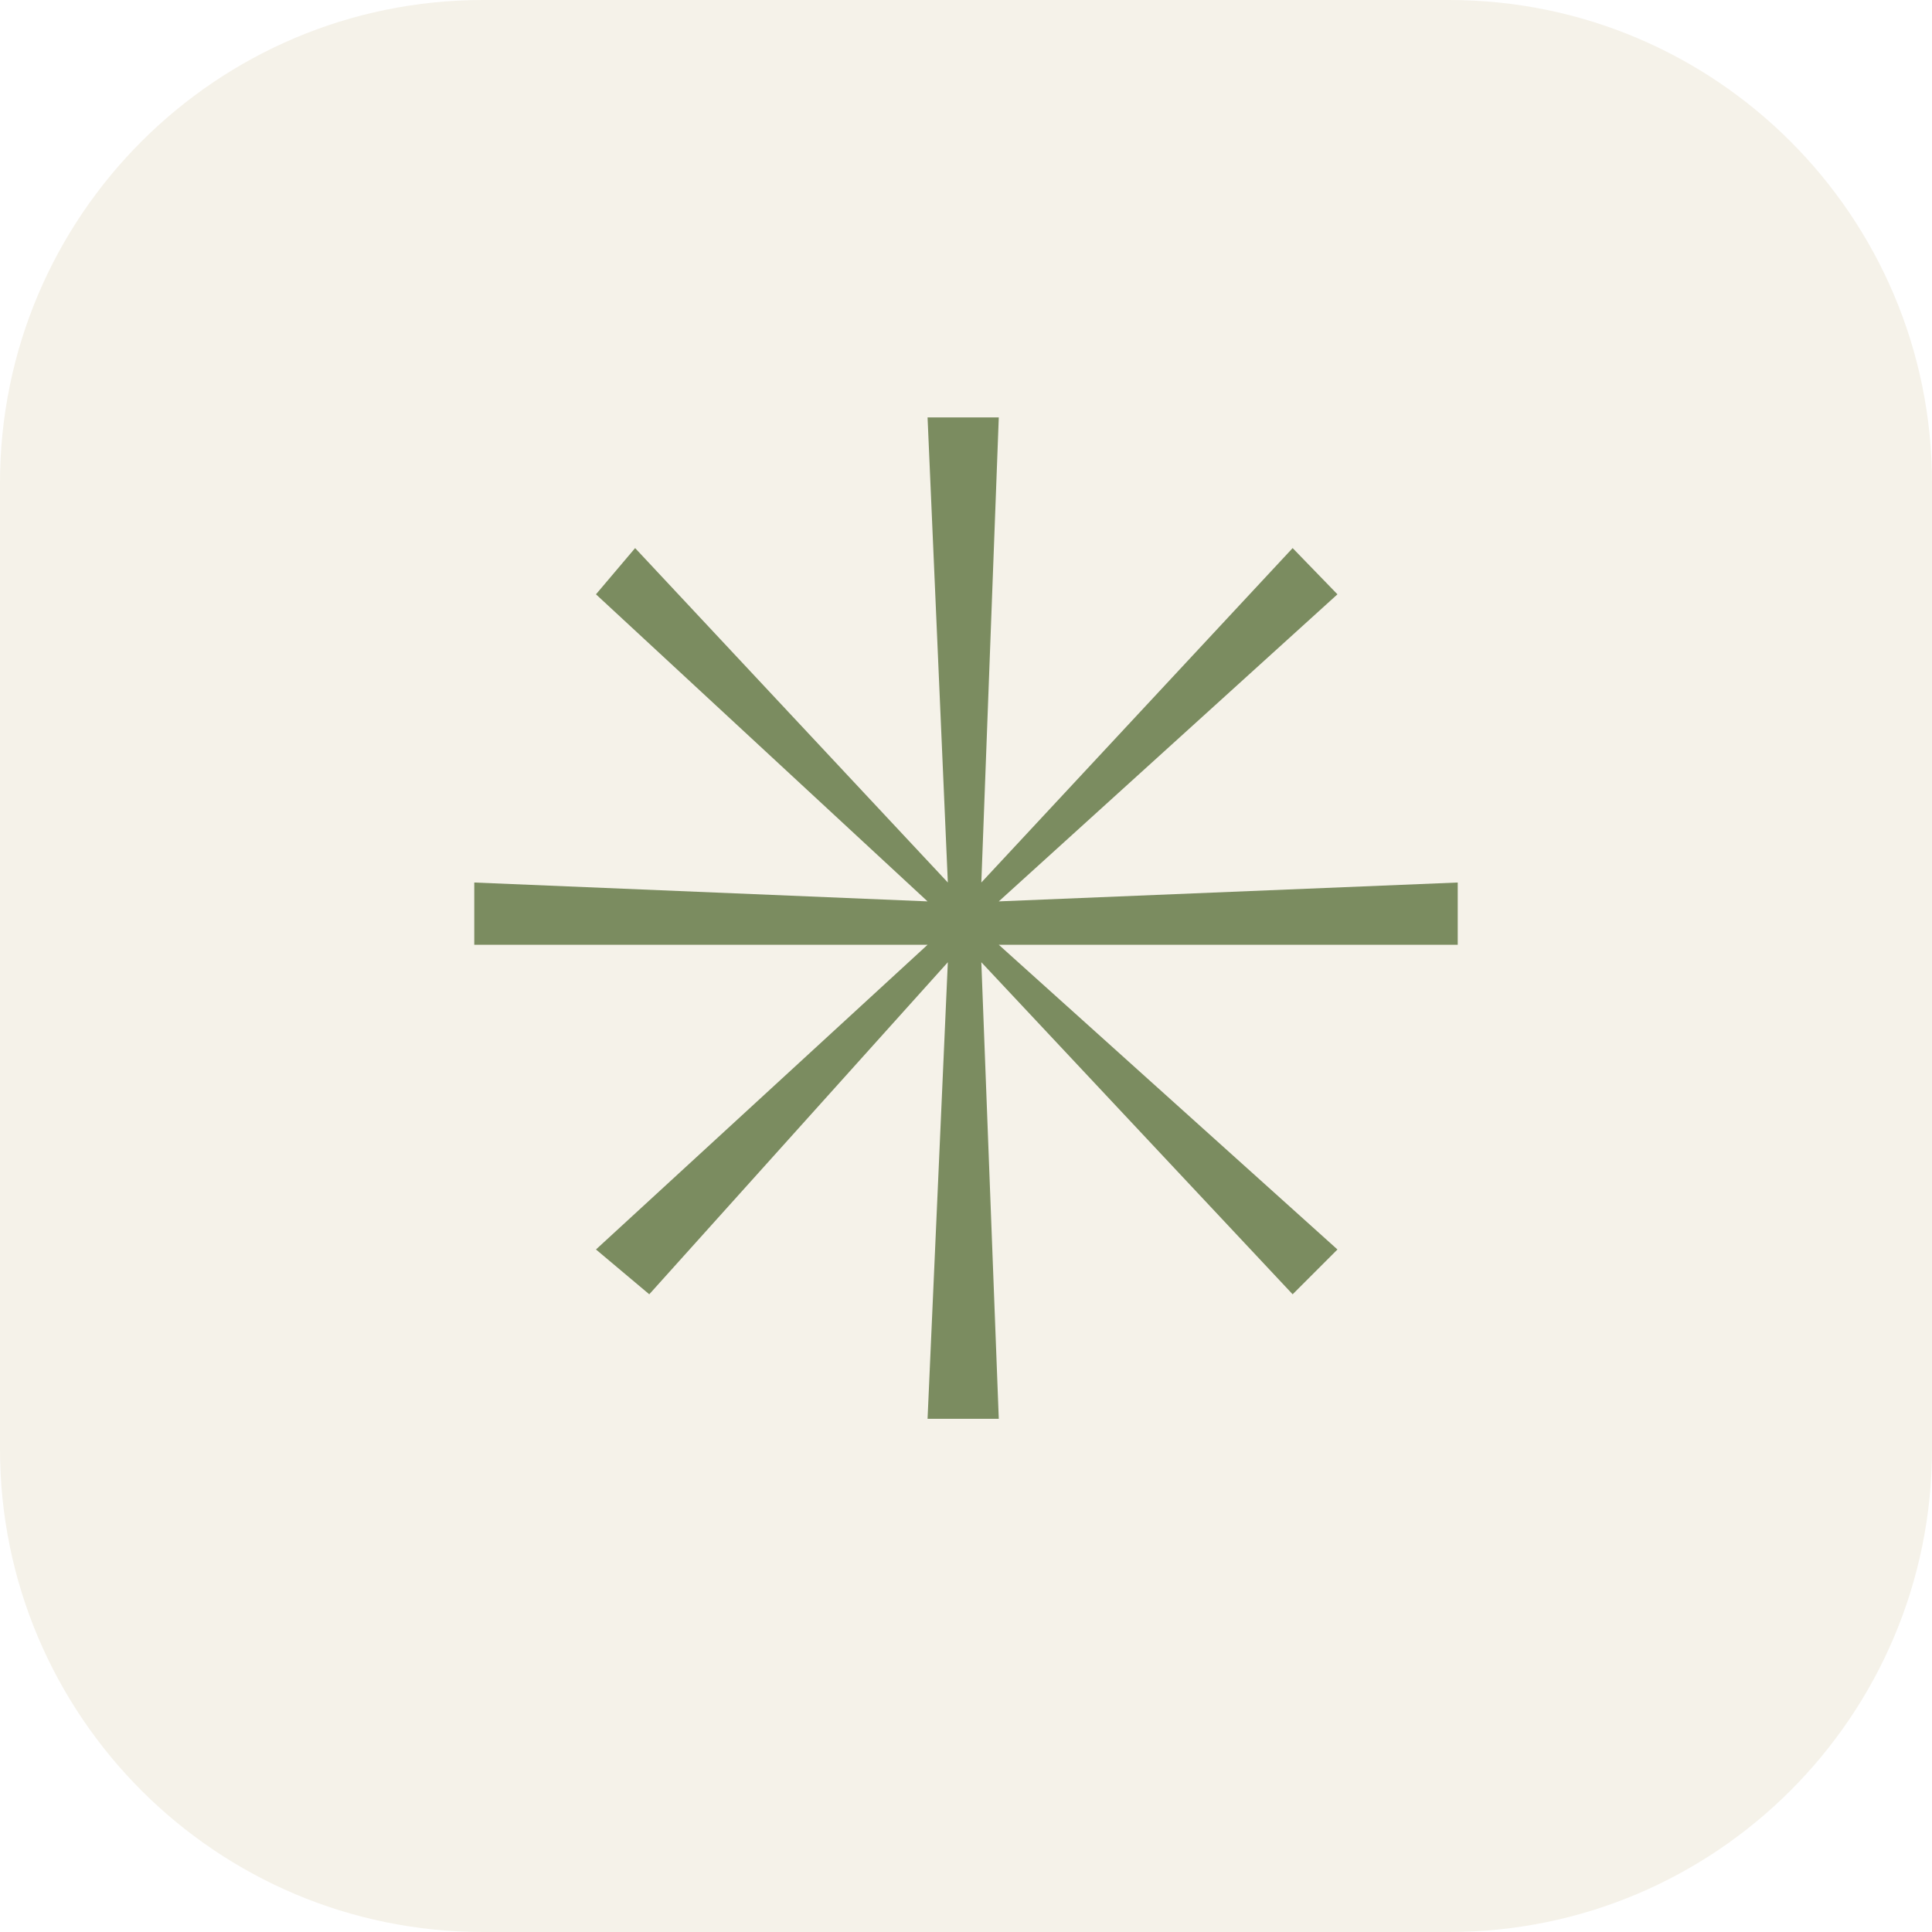
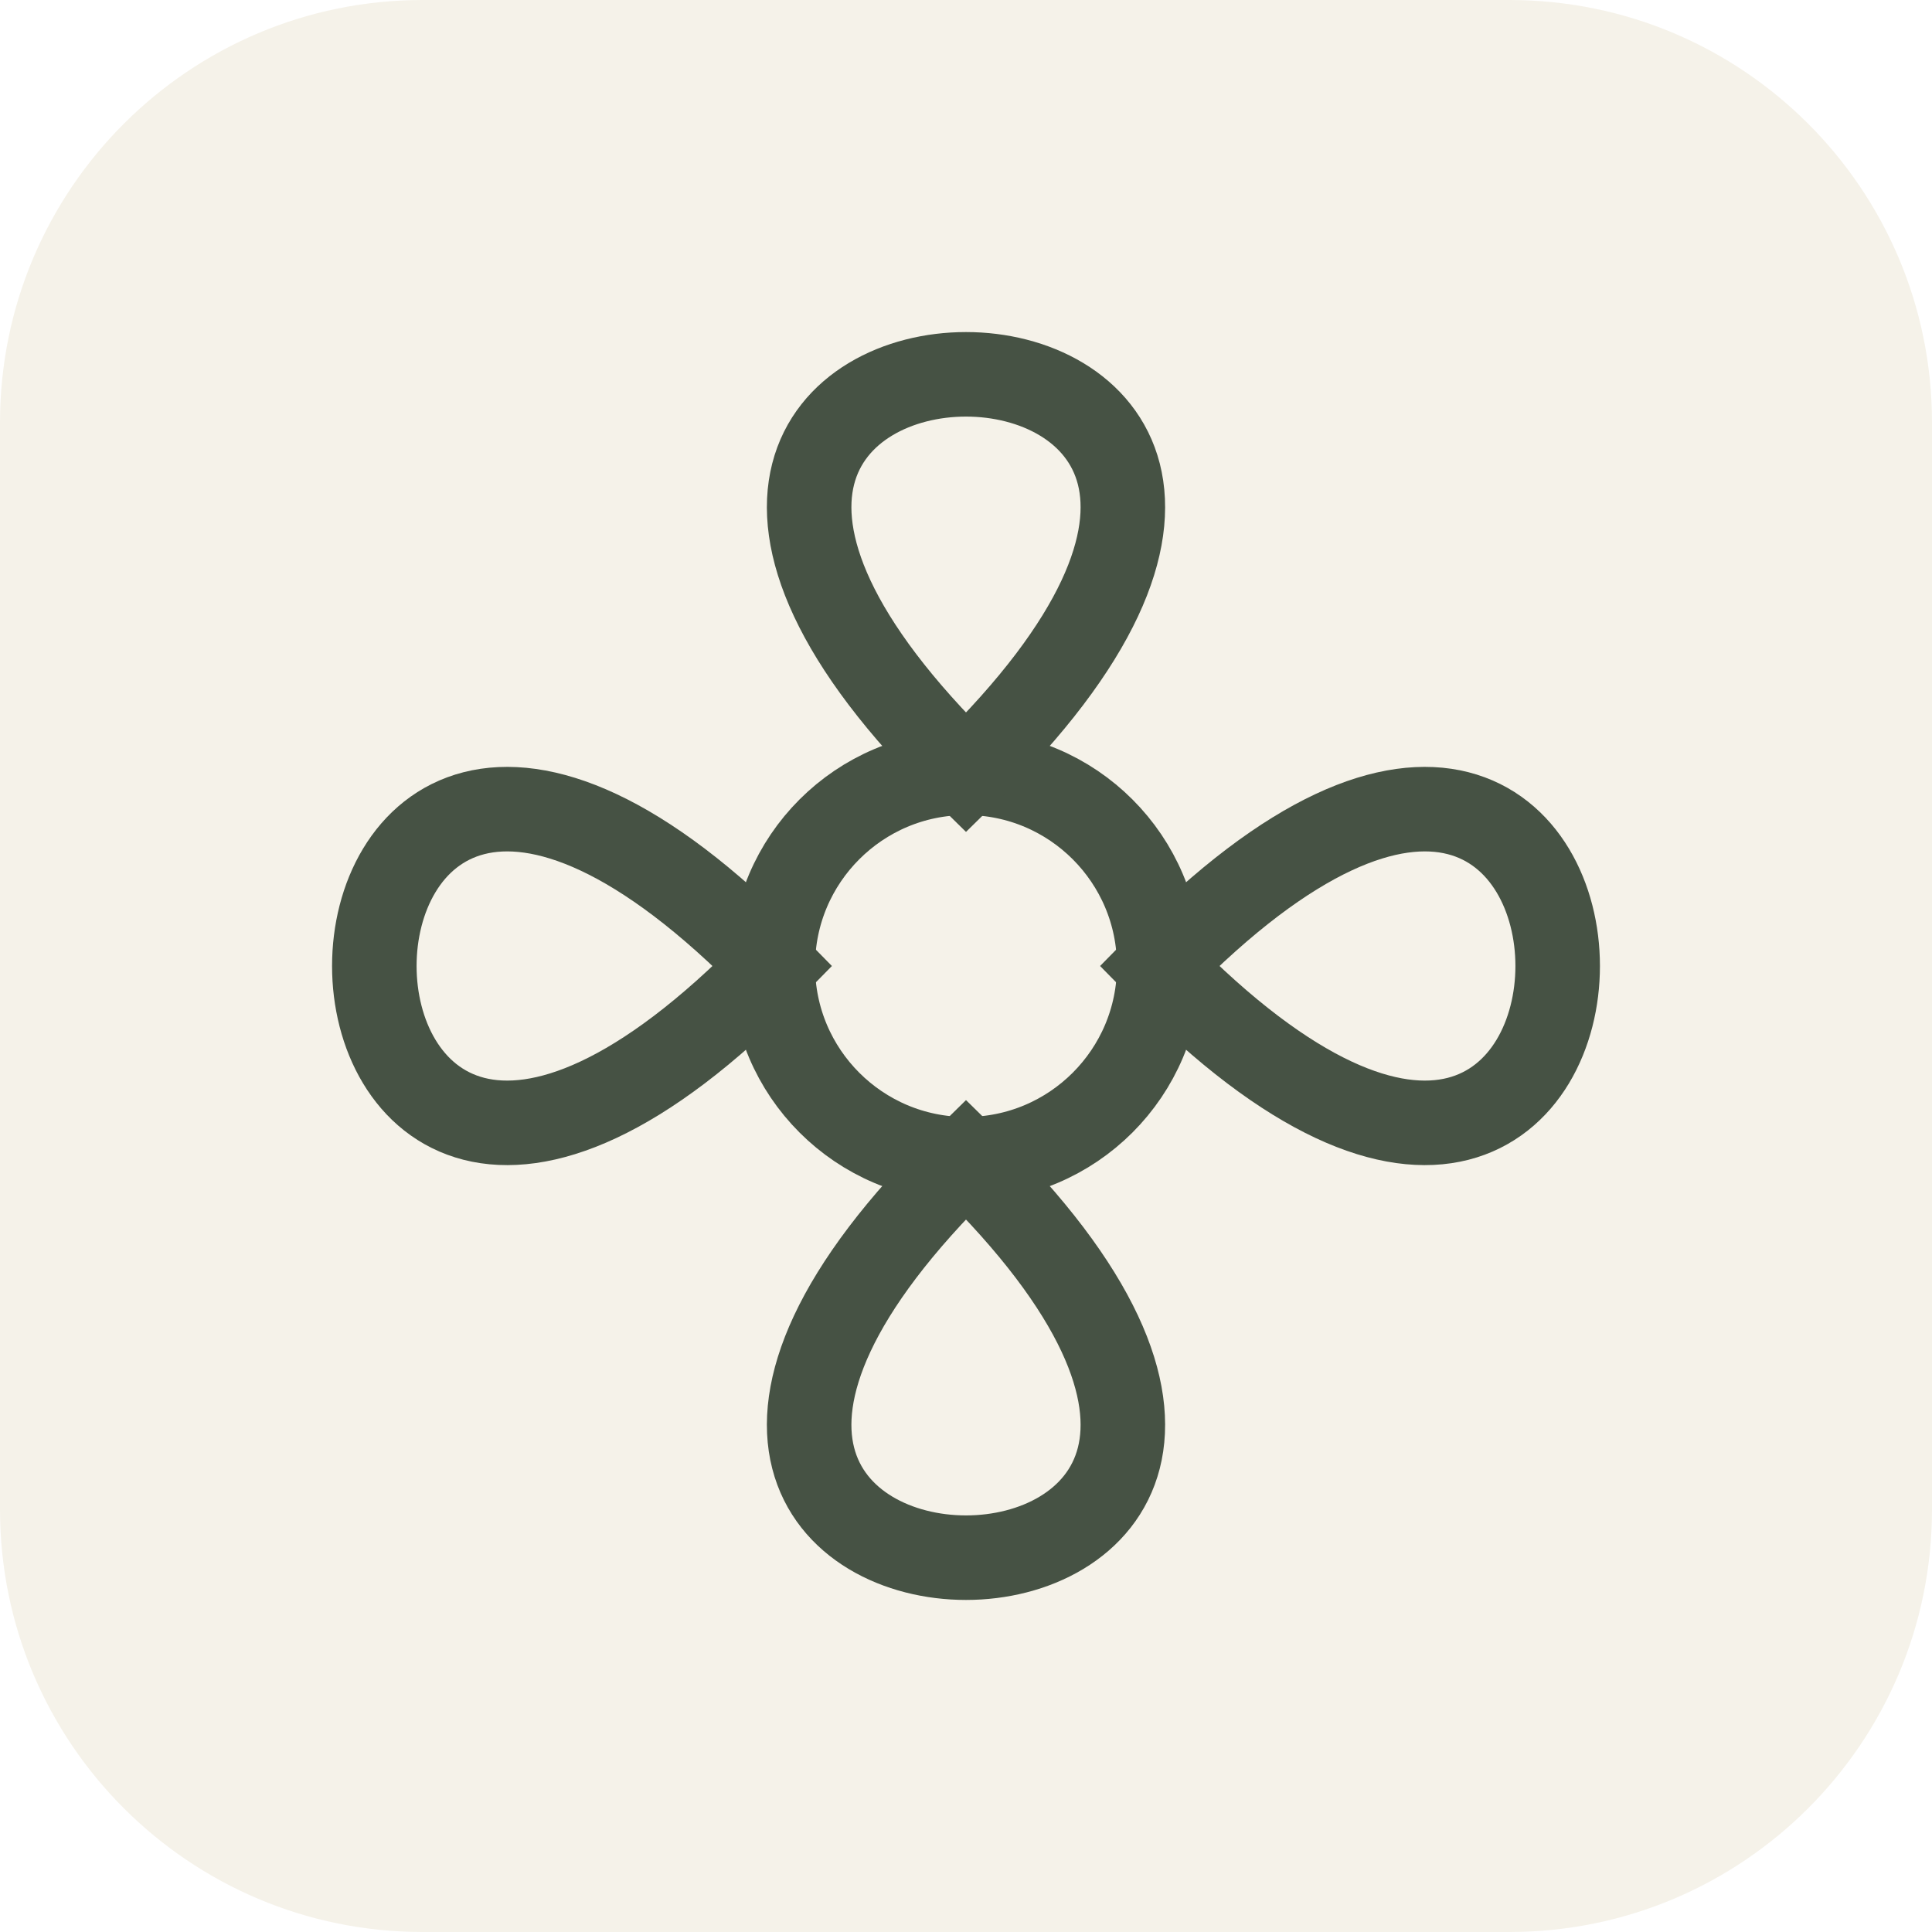
- <svg xmlns="http://www.w3.org/2000/svg" viewBox="0 0 64 64">
-   <rect width="64" height="64" rx="16" fill="#f5f2e9" />
-   <text x="32" y="47" text-anchor="middle" font-size="48" fill="#7b8c60">✳</text>
+ <svg xmlns="http://www.w3.org/2000/svg" viewBox="0 0 32 32">
+   <rect width="32" height="32" rx="7" fill="#f5f2e9" />
+   <g fill="none" stroke="#465244" stroke-width="1.4">
+     <circle cx="16" cy="16" r="3.2" />
+     <path d="M16 12.8C7 4 25 4 16 12.8Zm3.2 3.2C28 7 28 25 19.2 16ZM16 19.2C25 28 7 28 16 19.2Zm-3.2-3.2C4 25 4 7 12.8 16Z" />
+   </g>
</svg>
